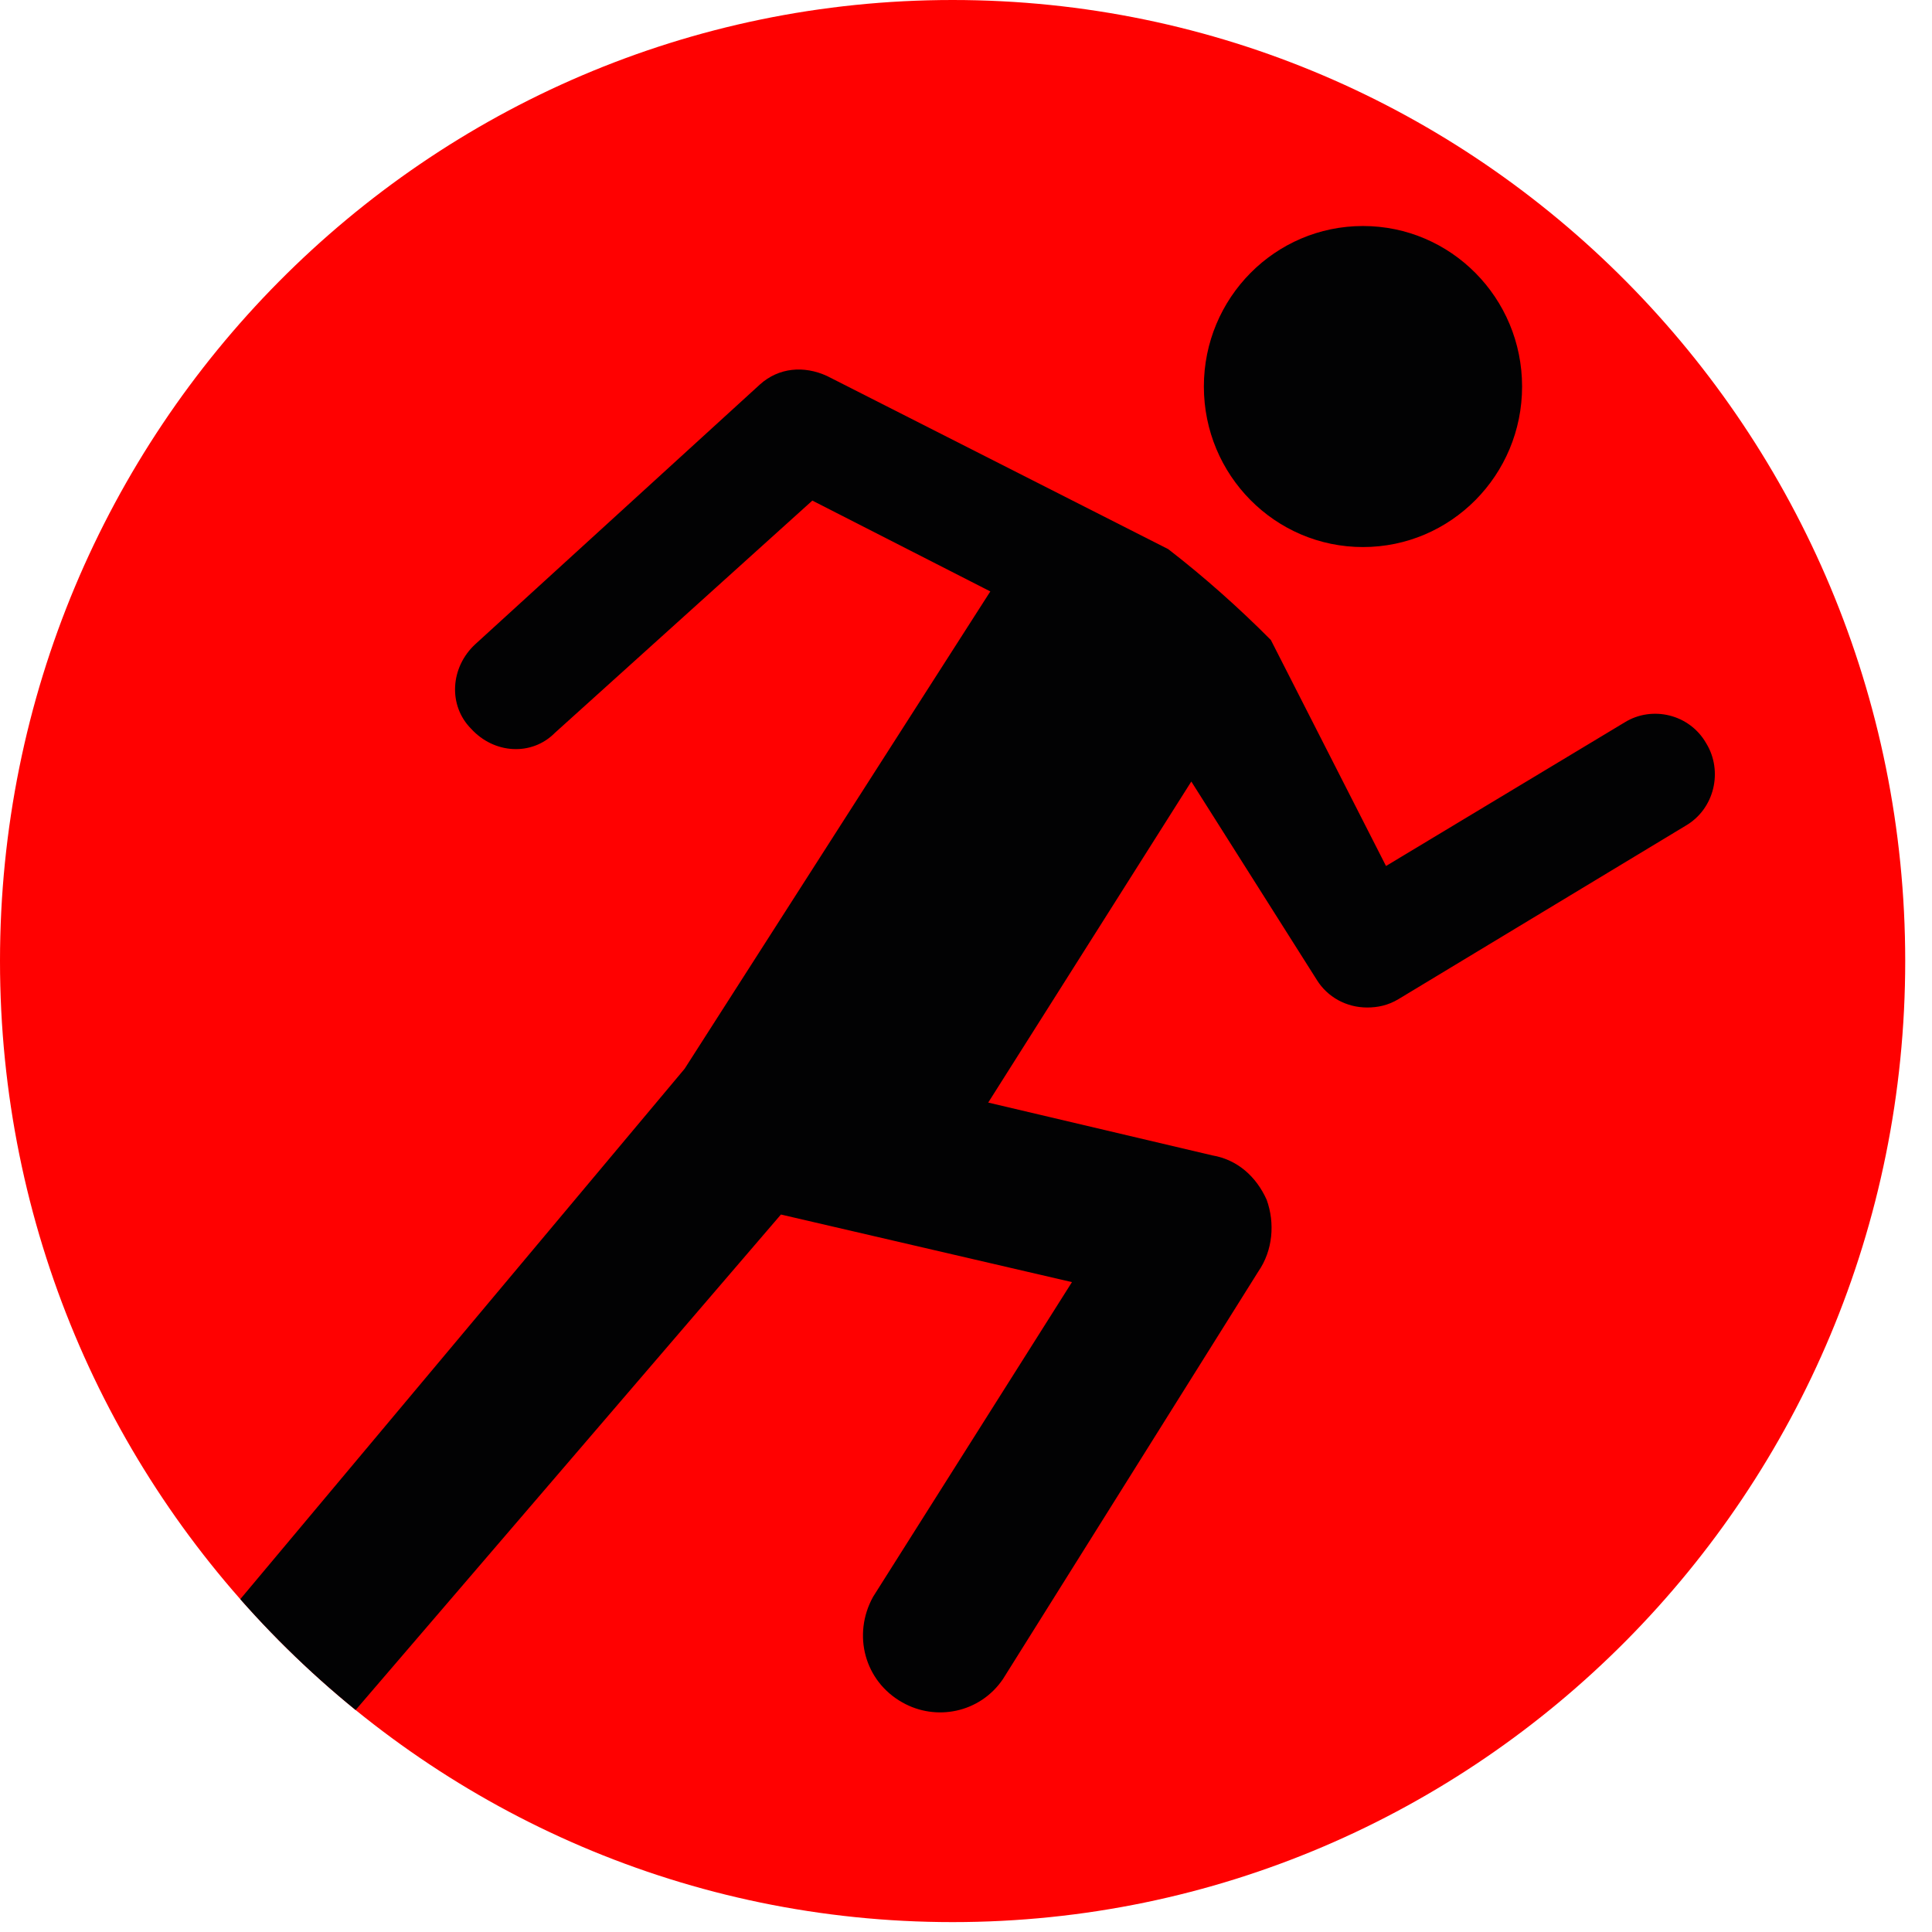
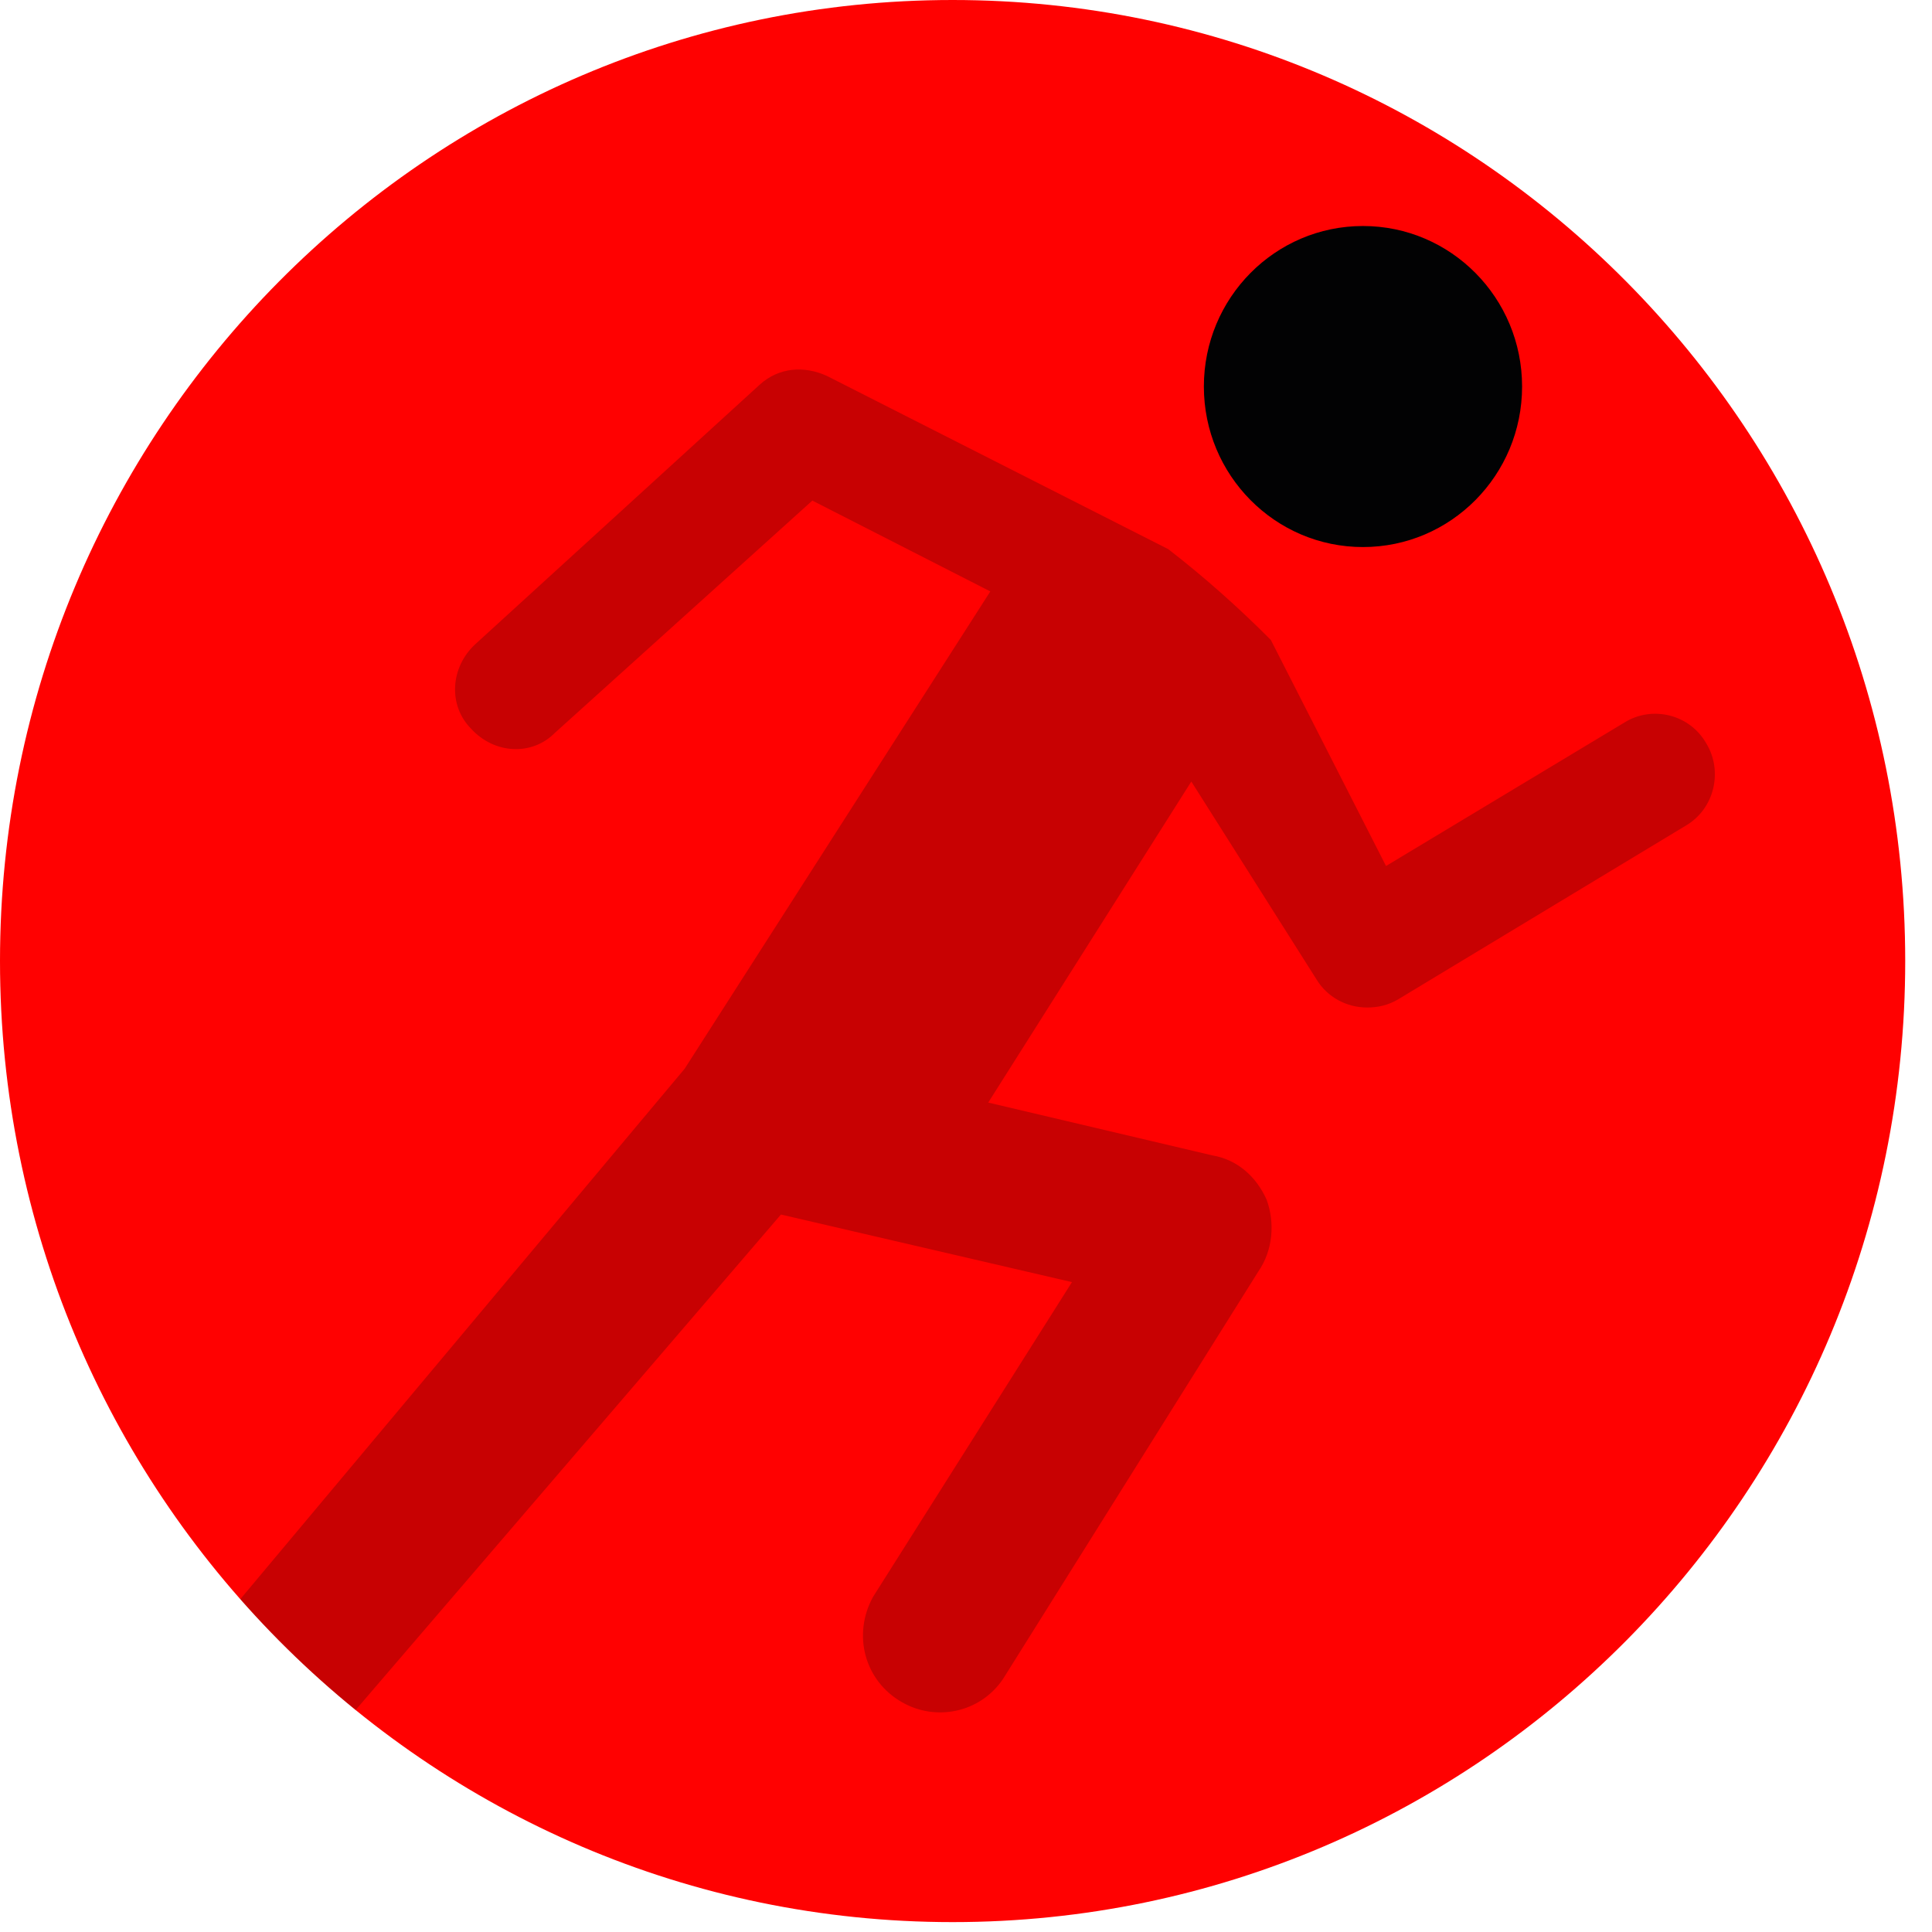
- <svg xmlns="http://www.w3.org/2000/svg" width="58" height="58" viewBox="0 0 58 58" fill="none">
+ <svg xmlns="http://www.w3.org/2000/svg" viewBox="0 0 58 58" fill="none">
  <g id="logo">
    <g id="bgCircle">
      <path id="Vector" d="M28.598 57.703C44.392 57.703 57.196 44.785 57.196 28.851C57.196 12.917 44.392 0 28.598 0C12.804 0 0 12.917 0 28.851C0 44.785 12.804 57.703 28.598 57.703Z" fill="#FF0101" />
    </g>
    <g id="man">
      <g id="head">
        <path id="Vector_2" d="M40.917 16.423C43.556 16.423 45.694 14.265 45.694 11.604C45.694 8.942 43.556 6.785 40.917 6.785C38.279 6.785 36.141 8.942 36.141 11.604C36.141 14.265 38.279 16.423 40.917 16.423Z" fill="#020203" />
      </g>
      <g id="bodyMasked">
-         <mask id="mask0_66308_128" style="mask-type:alpha" maskUnits="userSpaceOnUse" x="0" y="0" width="58" height="58">
+         <mask id="mask0_66308_128" maskUnits="userSpaceOnUse" x="0" y="0" width="58" height="58">
          <path id="Vector_3" d="M28.598 57.703C44.392 57.703 57.196 44.785 57.196 28.851C57.196 12.917 44.392 0 28.598 0C12.804 0 0 12.917 0 28.851C0 44.785 12.804 57.703 28.598 57.703Z" fill="#FF0101" />
        </mask>
        <g mask="url(#mask0_66308_128)">
          <g id="body">
            <path id="Vector_4" d="M39.535 29.422C39.849 29.929 40.415 30.246 41.043 30.246C41.357 30.246 41.672 30.183 41.986 29.993L50.597 24.793C51.477 24.286 51.728 23.145 51.225 22.32C50.722 21.432 49.591 21.179 48.774 21.686L41.609 25.998L38.152 19.213C37.209 18.262 36.141 17.311 35.072 16.486L24.827 11.287C24.136 10.97 23.381 11.033 22.816 11.54L14.268 19.34C13.514 20.037 13.451 21.179 14.142 21.876C14.833 22.637 15.965 22.701 16.656 22.003L24.387 15.028L29.73 17.755L20.553 32.085L-0.377 57.069C-1.194 58.02 -1.131 59.541 -0.126 60.366C0.817 61.19 2.326 61.127 3.143 60.112L23.444 36.461L32.181 38.49L26.21 47.938C25.581 49.079 25.958 50.474 27.09 51.108C28.095 51.679 29.415 51.425 30.107 50.411L37.775 38.172C38.215 37.538 38.278 36.714 38.026 36.017C37.712 35.319 37.146 34.812 36.392 34.685L29.667 33.1L35.764 23.462L39.535 29.422Z" fill="#020203" />
          </g>
        </g>
      </g>
    </g>
  </g>
</svg>
